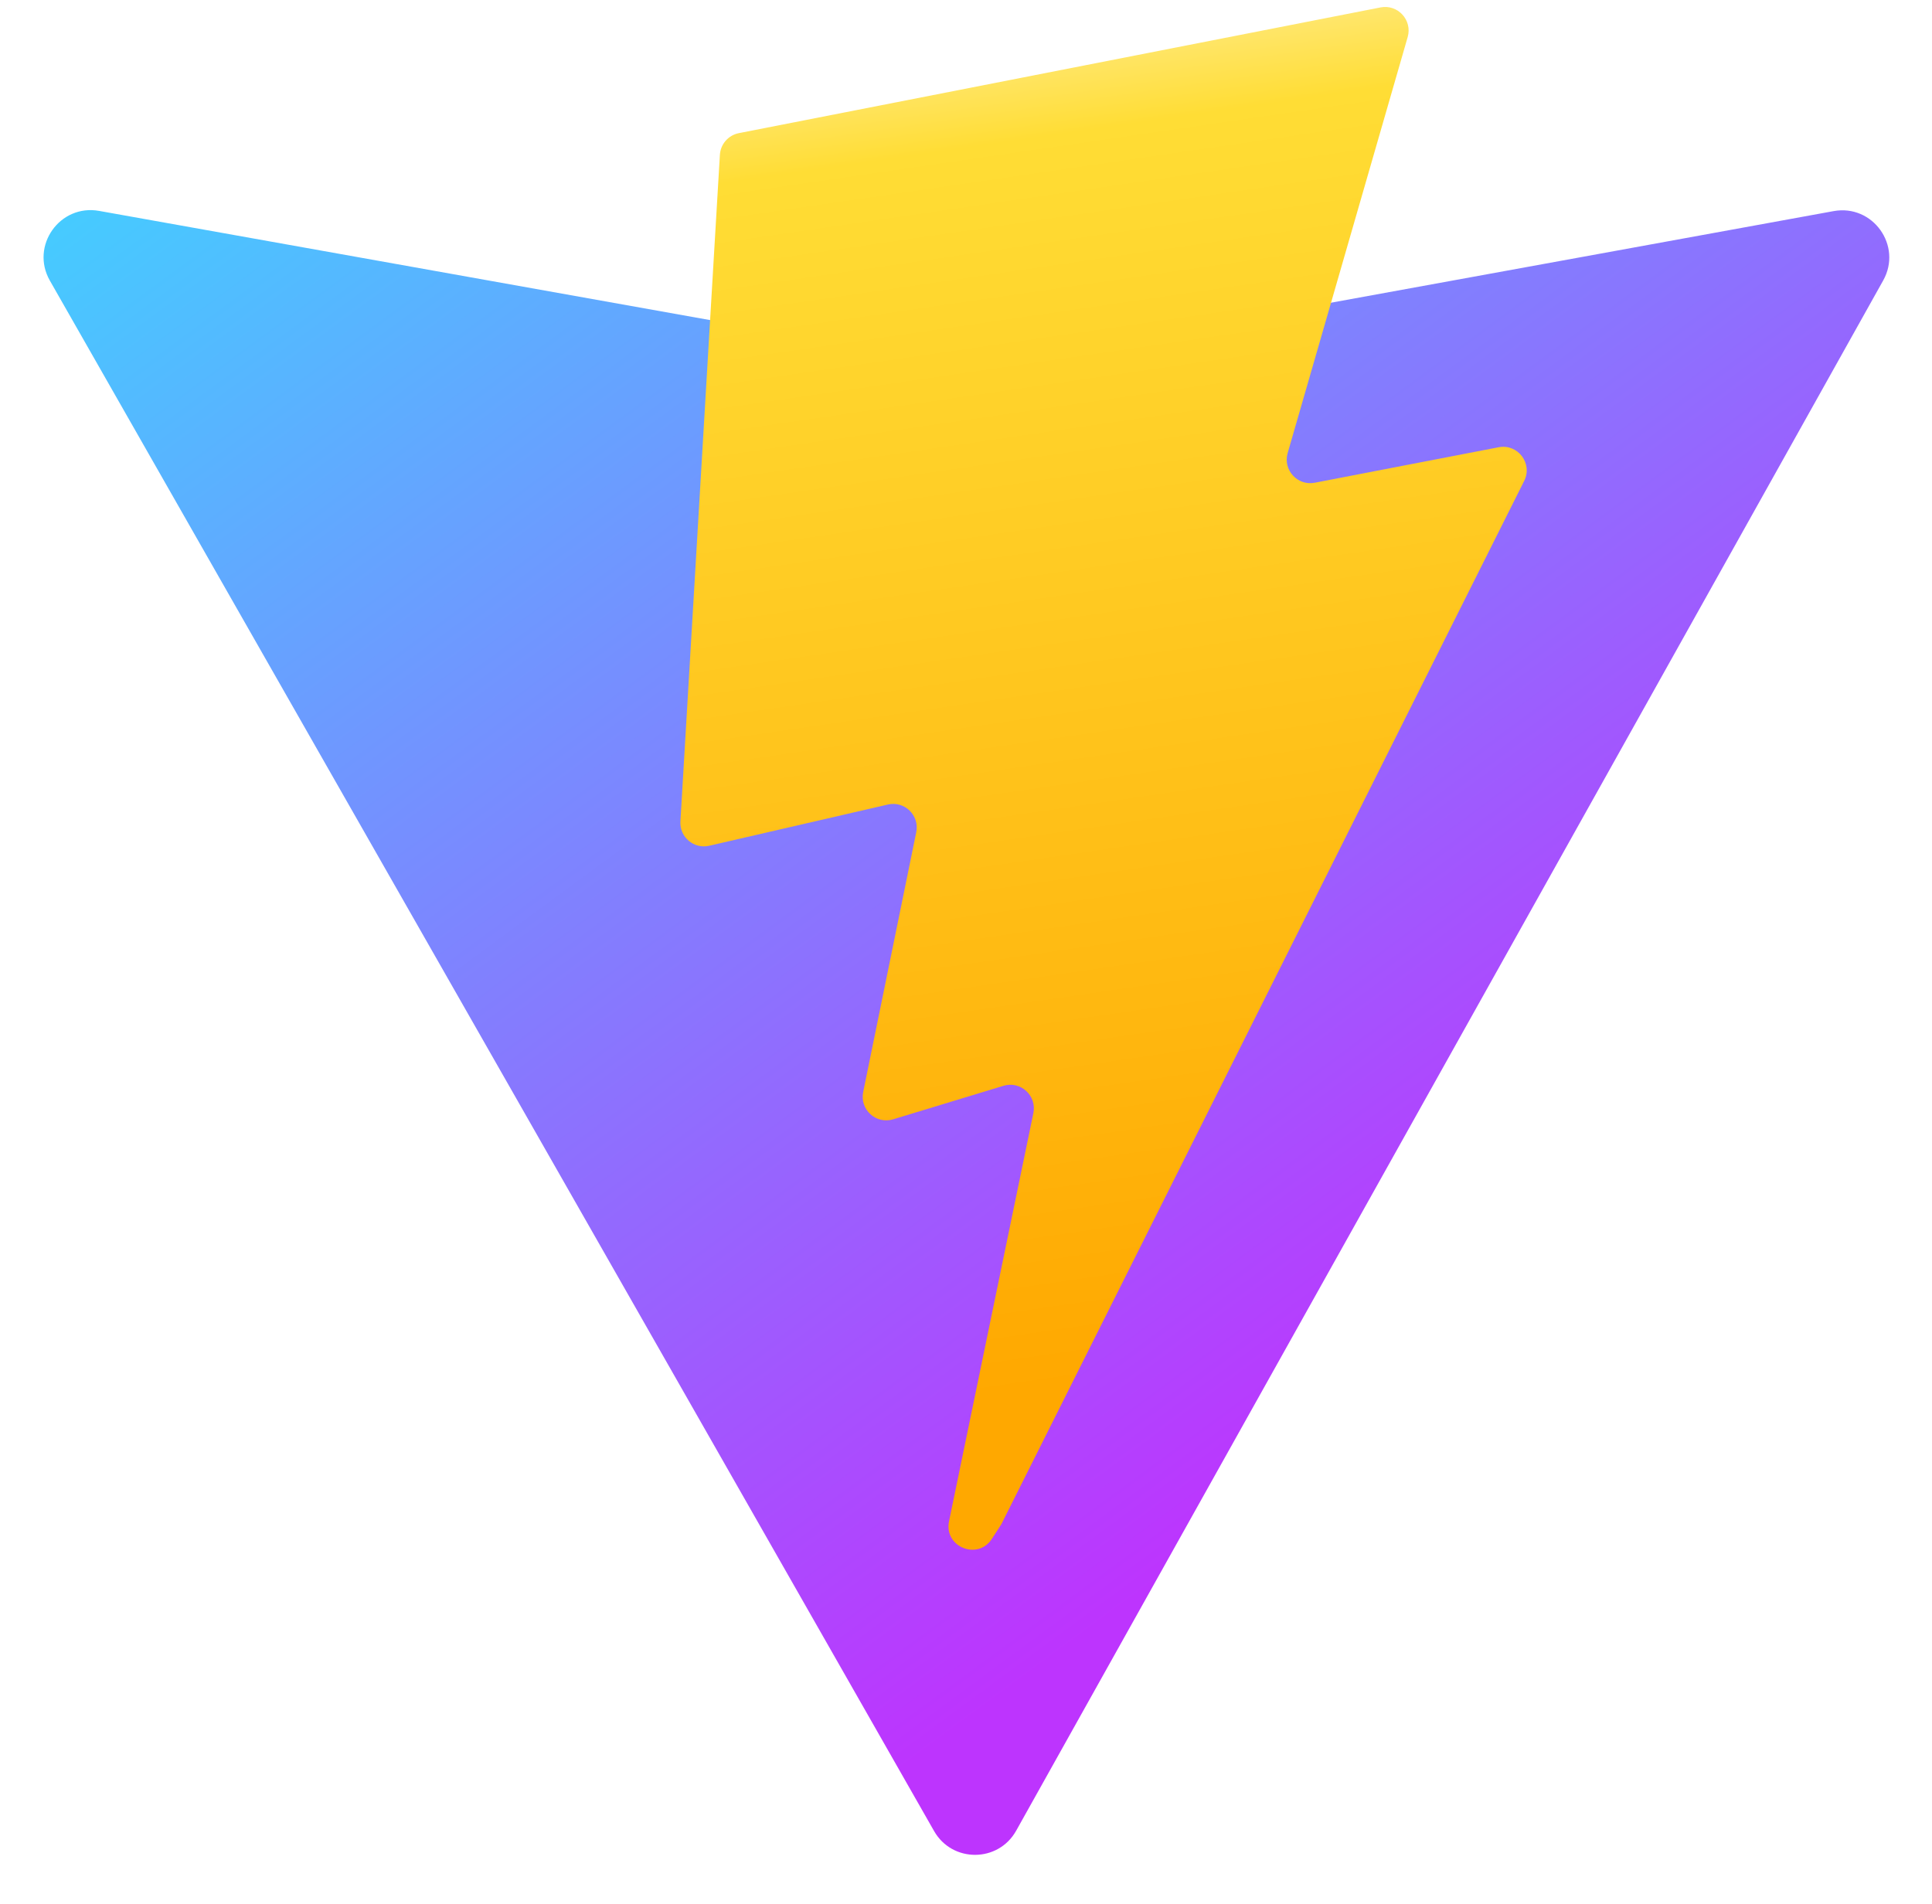
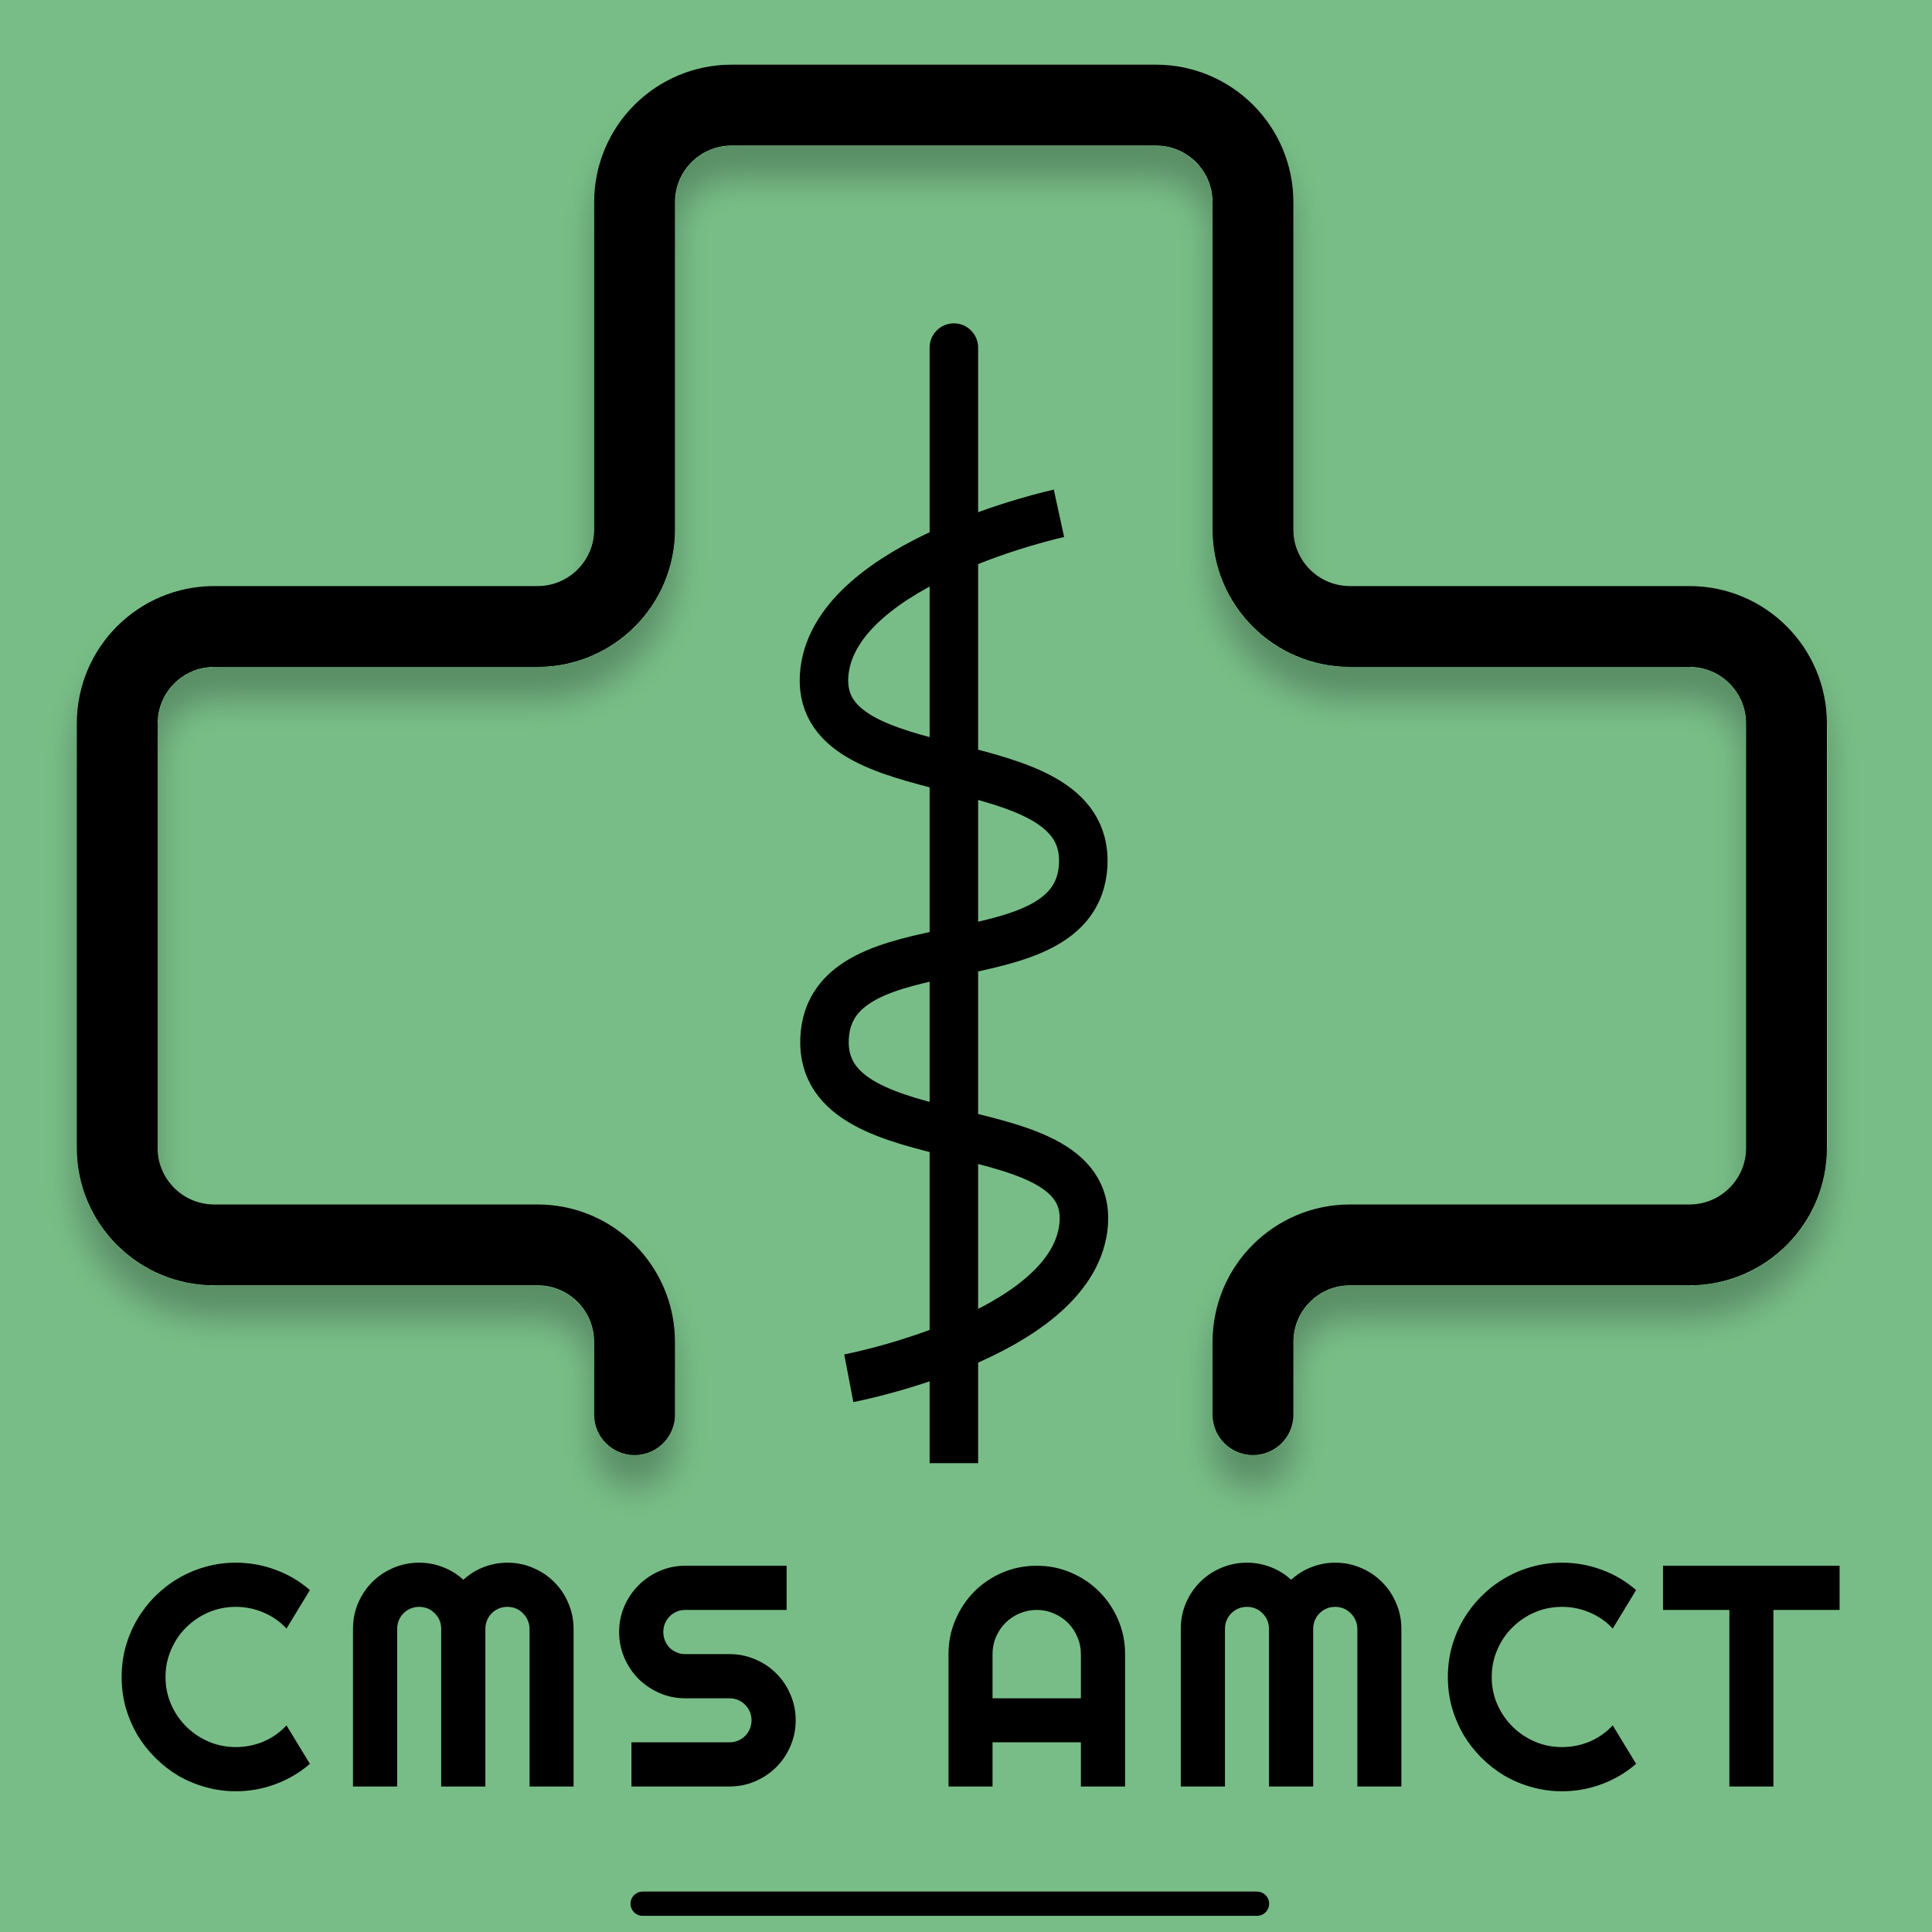
- <svg xmlns="http://www.w3.org/2000/svg" width="410" height="404" viewBox="0 0 410 404" fill="none">
-   <path d="M399.641 59.525L215.643 388.545C211.844 395.338 202.084 395.378 198.228 388.618L10.582 59.556C6.381 52.19 12.68 43.267 21.028 44.759L205.223 77.682C206.398 77.892 207.601 77.89 208.776 77.676L389.119 44.806C397.439 43.289 403.768 52.143 399.641 59.525Z" fill="url(#paint0_linear)" />
-   <path d="M292.965 1.574L156.801 28.255C154.563 28.694 152.906 30.59 152.771 32.866L144.395 174.33C144.198 177.662 147.258 180.248 150.51 179.498L188.42 170.749C191.967 169.931 195.172 173.055 194.443 176.622L183.18 231.775C182.422 235.487 185.907 238.661 189.532 237.56L212.947 230.446C216.577 229.344 220.065 232.527 219.297 236.242L201.398 322.875C200.278 328.294 207.486 331.249 210.492 326.603L212.5 323.5L323.454 102.072C325.312 98.365 322.108 94.137 318.036 94.923L279.014 102.454C275.347 103.161 272.227 99.746 273.262 96.158L298.731 7.867C299.767 4.273 296.636 0.855 292.965 1.574Z" fill="url(#paint1_linear)" />
+ <svg xmlns="http://www.w3.org/2000/svg" width="239" height="239" viewBox="0 0 239 239" fill="none">
+   <rect width="239" height="239" fill="#78BD87" />
+   <path d="M38.337 218.201C37.067 219.292 35.645 220.13 34.071 220.714C32.497 221.298 30.866 221.59 29.177 221.59C27.882 221.59 26.632 221.419 25.426 221.076C24.232 220.746 23.109 220.276 22.055 219.667C21.014 219.045 20.062 218.302 19.199 217.439C18.335 216.576 17.593 215.624 16.971 214.583C16.361 213.529 15.885 212.405 15.543 211.212C15.212 210.006 15.047 208.755 15.047 207.46C15.047 206.166 15.212 204.915 15.543 203.709C15.885 202.503 16.361 201.379 16.971 200.338C17.593 199.285 18.335 198.326 19.199 197.463C20.062 196.6 21.014 195.863 22.055 195.254C23.109 194.632 24.232 194.156 25.426 193.826C26.632 193.483 27.882 193.312 29.177 193.312C30.866 193.312 32.497 193.604 34.071 194.188C35.645 194.759 37.067 195.597 38.337 196.701L35.442 201.462C34.643 200.599 33.697 199.938 32.605 199.481C31.513 199.012 30.371 198.777 29.177 198.777C27.971 198.777 26.841 199.005 25.788 199.462C24.734 199.919 23.814 200.542 23.026 201.329C22.239 202.103 21.617 203.023 21.16 204.09C20.703 205.144 20.475 206.267 20.475 207.46C20.475 208.654 20.703 209.777 21.16 210.831C21.617 211.872 22.239 212.786 23.026 213.573C23.814 214.36 24.734 214.982 25.788 215.439C26.841 215.896 27.971 216.125 29.177 216.125C30.371 216.125 31.513 215.896 32.605 215.439C33.697 214.97 34.643 214.303 35.442 213.44L38.337 218.201ZM70.955 221H65.509V201.5C65.509 201.119 65.433 200.764 65.28 200.434C65.141 200.104 64.944 199.818 64.69 199.577C64.449 199.323 64.163 199.126 63.833 198.986C63.503 198.847 63.148 198.777 62.767 198.777C62.386 198.777 62.03 198.847 61.7 198.986C61.37 199.126 61.078 199.323 60.824 199.577C60.583 199.818 60.393 200.104 60.253 200.434C60.113 200.764 60.044 201.119 60.044 201.5V221H54.578V201.5C54.578 201.119 54.508 200.764 54.369 200.434C54.229 200.104 54.032 199.818 53.779 199.577C53.537 199.323 53.252 199.126 52.922 198.986C52.592 198.847 52.236 198.777 51.855 198.777C51.474 198.777 51.119 198.847 50.789 198.986C50.459 199.126 50.167 199.323 49.913 199.577C49.672 199.818 49.481 200.104 49.342 200.434C49.202 200.764 49.132 201.119 49.132 201.5V221H43.667V201.5C43.667 200.37 43.876 199.31 44.295 198.32C44.727 197.317 45.311 196.447 46.047 195.711C46.796 194.962 47.666 194.378 48.656 193.959C49.659 193.527 50.725 193.312 51.855 193.312C52.871 193.312 53.848 193.496 54.788 193.864C55.727 194.219 56.571 194.74 57.321 195.425C58.069 194.74 58.907 194.219 59.834 193.864C60.774 193.496 61.751 193.312 62.767 193.312C63.897 193.312 64.957 193.527 65.947 193.959C66.95 194.378 67.82 194.962 68.556 195.711C69.305 196.447 69.889 197.317 70.308 198.32C70.739 199.31 70.955 200.37 70.955 201.5V221ZM76.59 201.881C76.59 200.751 76.805 199.691 77.237 198.701C77.669 197.71 78.253 196.847 78.989 196.111C79.738 195.362 80.608 194.771 81.598 194.34C82.588 193.908 83.648 193.692 84.778 193.692H97.308V199.158H84.778C84.397 199.158 84.042 199.228 83.712 199.367C83.382 199.507 83.09 199.704 82.836 199.958C82.595 200.199 82.404 200.484 82.264 200.814C82.125 201.145 82.055 201.5 82.055 201.881C82.055 202.262 82.125 202.624 82.264 202.966C82.404 203.296 82.595 203.588 82.836 203.842C83.09 204.083 83.382 204.274 83.712 204.414C84.042 204.553 84.397 204.623 84.778 204.623H90.243C91.373 204.623 92.433 204.839 93.424 205.271C94.427 205.689 95.296 206.273 96.032 207.022C96.782 207.759 97.365 208.628 97.784 209.631C98.216 210.622 98.432 211.682 98.432 212.812C98.432 213.941 98.216 215.001 97.784 215.992C97.365 216.982 96.782 217.852 96.032 218.601C95.296 219.337 94.427 219.921 93.424 220.353C92.433 220.784 91.373 221 90.243 221H78.113V215.535H90.243C90.624 215.535 90.98 215.465 91.31 215.325C91.64 215.186 91.926 214.995 92.167 214.754C92.421 214.5 92.618 214.208 92.757 213.878C92.897 213.548 92.967 213.192 92.967 212.812C92.967 212.431 92.897 212.075 92.757 211.745C92.618 211.415 92.421 211.129 92.167 210.888C91.926 210.634 91.64 210.438 91.31 210.298C90.98 210.158 90.624 210.088 90.243 210.088H84.778C83.648 210.088 82.588 209.873 81.598 209.441C80.608 209.009 79.738 208.425 78.989 207.689C78.253 206.94 77.669 206.07 77.237 205.08C76.805 204.077 76.59 203.011 76.59 201.881ZM133.714 210.088V204.623C133.714 203.874 133.568 203.169 133.276 202.509C132.997 201.836 132.61 201.252 132.114 200.757C131.619 200.262 131.035 199.875 130.362 199.596C129.702 199.304 128.998 199.158 128.249 199.158C127.5 199.158 126.789 199.304 126.116 199.596C125.456 199.875 124.878 200.262 124.383 200.757C123.888 201.252 123.494 201.836 123.202 202.509C122.923 203.169 122.783 203.874 122.783 204.623V210.088H133.714ZM139.179 221H133.714V215.535H122.783V221H117.337V204.623C117.337 203.112 117.623 201.697 118.194 200.376C118.765 199.043 119.54 197.882 120.517 196.892C121.507 195.901 122.663 195.121 123.983 194.549C125.316 193.978 126.738 193.692 128.249 193.692C129.759 193.692 131.175 193.978 132.495 194.549C133.828 195.121 134.99 195.901 135.98 196.892C136.97 197.882 137.751 199.043 138.322 200.376C138.894 201.697 139.179 203.112 139.179 204.623V221ZM173.359 221H167.913V201.5C167.913 201.119 167.837 200.764 167.684 200.434C167.545 200.104 167.348 199.818 167.094 199.577C166.853 199.323 166.567 199.126 166.237 198.986C165.907 198.847 165.552 198.777 165.171 198.777C164.79 198.777 164.434 198.847 164.104 198.986C163.774 199.126 163.482 199.323 163.228 199.577C162.987 199.818 162.797 200.104 162.657 200.434C162.517 200.764 162.448 201.119 162.448 201.5V221H156.982V201.5C156.982 201.119 156.912 200.764 156.773 200.434C156.633 200.104 156.436 199.818 156.182 199.577C155.941 199.323 155.656 199.126 155.325 198.986C154.995 198.847 154.64 198.777 154.259 198.777C153.878 198.777 153.523 198.847 153.193 198.986C152.863 199.126 152.571 199.323 152.317 199.577C152.075 199.818 151.885 200.104 151.745 200.434C151.606 200.764 151.536 201.119 151.536 201.5V221H146.071V201.5C146.071 200.37 146.28 199.31 146.699 198.32C147.131 197.317 147.715 196.447 148.451 195.711C149.2 194.962 150.07 194.378 151.06 193.959C152.063 193.527 153.129 193.312 154.259 193.312C155.275 193.312 156.252 193.496 157.192 193.864C158.131 194.219 158.975 194.74 159.724 195.425C160.473 194.74 161.311 194.219 162.238 193.864C163.178 193.496 164.155 193.312 165.171 193.312C166.301 193.312 167.361 193.527 168.351 193.959C169.354 194.378 170.223 194.962 170.96 195.711C171.709 196.447 172.293 197.317 172.712 198.32C173.143 199.31 173.359 200.37 173.359 201.5V221ZM202.397 218.201C201.128 219.292 199.706 220.13 198.132 220.714C196.558 221.298 194.926 221.59 193.238 221.59C191.943 221.59 190.692 221.419 189.486 221.076C188.293 220.746 187.169 220.276 186.116 219.667C185.075 219.045 184.123 218.302 183.259 217.439C182.396 216.576 181.653 215.624 181.031 214.583C180.422 213.529 179.946 212.405 179.603 211.212C179.273 210.006 179.108 208.755 179.108 207.46C179.108 206.166 179.273 204.915 179.603 203.709C179.946 202.503 180.422 201.379 181.031 200.338C181.653 199.285 182.396 198.326 183.259 197.463C184.123 196.6 185.075 195.863 186.116 195.254C187.169 194.632 188.293 194.156 189.486 193.826C190.692 193.483 191.943 193.312 193.238 193.312C194.926 193.312 196.558 193.604 198.132 194.188C199.706 194.759 201.128 195.597 202.397 196.701L199.503 201.462C198.703 200.599 197.757 199.938 196.665 199.481C195.574 199.012 194.431 198.777 193.238 198.777C192.032 198.777 190.902 199.005 189.848 199.462C188.794 199.919 187.874 200.542 187.087 201.329C186.3 202.103 185.678 203.023 185.221 204.09C184.764 205.144 184.535 206.267 184.535 207.46C184.535 208.654 184.764 209.777 185.221 210.831C185.678 211.872 186.3 212.786 187.087 213.573C187.874 214.36 188.794 214.982 189.848 215.439C190.902 215.896 192.032 216.125 193.238 216.125C194.431 216.125 195.574 215.896 196.665 215.439C197.757 214.97 198.703 214.303 199.503 213.44L202.397 218.201ZM219.381 221H213.935V199.158H205.728V193.692H227.57V199.158H219.381V221Z" fill="black" />
+   <g filter="url(#filter0_d_4_10)">
+     <path d="M78.5 175V166C78.5 159.373 73.127 154 66.5 154H26.5C19.873 154 14.5 148.627 14.5 142V89.5C14.5 82.873 19.873 77.5 26.5 77.5H66.5C73.127 77.5 78.5 72.127 78.5 65.5V25C78.5 18.373 83.879 13 90.507 13C109.608 13 123.892 13 142.993 13C149.621 13 155 18.373 155 25V65.5C155 72.127 160.373 77.5 167 77.5H209C215.627 77.5 221 82.873 221 89.5V142C221 148.627 215.627 154 209 154H167C160.373 154 155 159.373 155 166V175" stroke="black" stroke-width="10" stroke-linecap="round" />
+   </g>
+   <path d="M115 178V181H121V178H115ZM121 43C121 41.343 119.657 40 118 40C116.343 40 115 41.343 115 43H121ZM121 178L121 43H115L115 178H121Z" fill="black" />
+   <path d="M131 63.5C131 63.5 103.639 69.451 102 83C100.124 98.508 134.81 91.4 134 107C133.219 122.035 102.63 113.458 102 128.5C101.352 143.991 136.116 136.64 134 152C132.167 165.308 105 170.5 105 170.5" stroke="black" stroke-width="6" />
+   <line x1="79.5" y1="235.5" x2="155.5" y2="235.5" stroke="black" stroke-width="3" stroke-linecap="round" />
  <defs>
-     <linearGradient id="paint0_linear" x1="6" y1="33" x2="235" y2="344" gradientUnits="userSpaceOnUse">
-       <stop stop-color="#41D1FF" />
-       <stop offset="1" stop-color="#BD34FE" />
-     </linearGradient>
-     <linearGradient id="paint1_linear" x1="194.651" y1="8.818" x2="236.076" y2="292.989" gradientUnits="userSpaceOnUse">
-       <stop stop-color="#FFEA83" />
-       <stop offset="0.083" stop-color="#FFDD35" />
-       <stop offset="1" stop-color="#FFA800" />
-     </linearGradient>
+     <filter id="filter0_d_4_10" x="5.5" y="8" width="224.5" height="180" filterUnits="userSpaceOnUse" color-interpolation-filters="sRGB">
+       <feFlood flood-opacity="0" result="BackgroundImageFix" />
+       <feColorMatrix in="SourceAlpha" type="matrix" values="0 0 0 0 0 0 0 0 0 0 0 0 0 0 0 0 0 0 127 0" result="hardAlpha" />
+       <feOffset dy="4" />
+       <feGaussianBlur stdDeviation="2" />
+       <feComposite in2="hardAlpha" operator="out" />
+       <feColorMatrix type="matrix" values="0 0 0 0 0 0 0 0 0 0 0 0 0 0 0 0 0 0 0.25 0" />
+       <feBlend mode="normal" in2="BackgroundImageFix" result="effect1_dropShadow_4_10" />
+       <feBlend mode="normal" in="SourceGraphic" in2="effect1_dropShadow_4_10" result="shape" />
+     </filter>
  </defs>
</svg>
